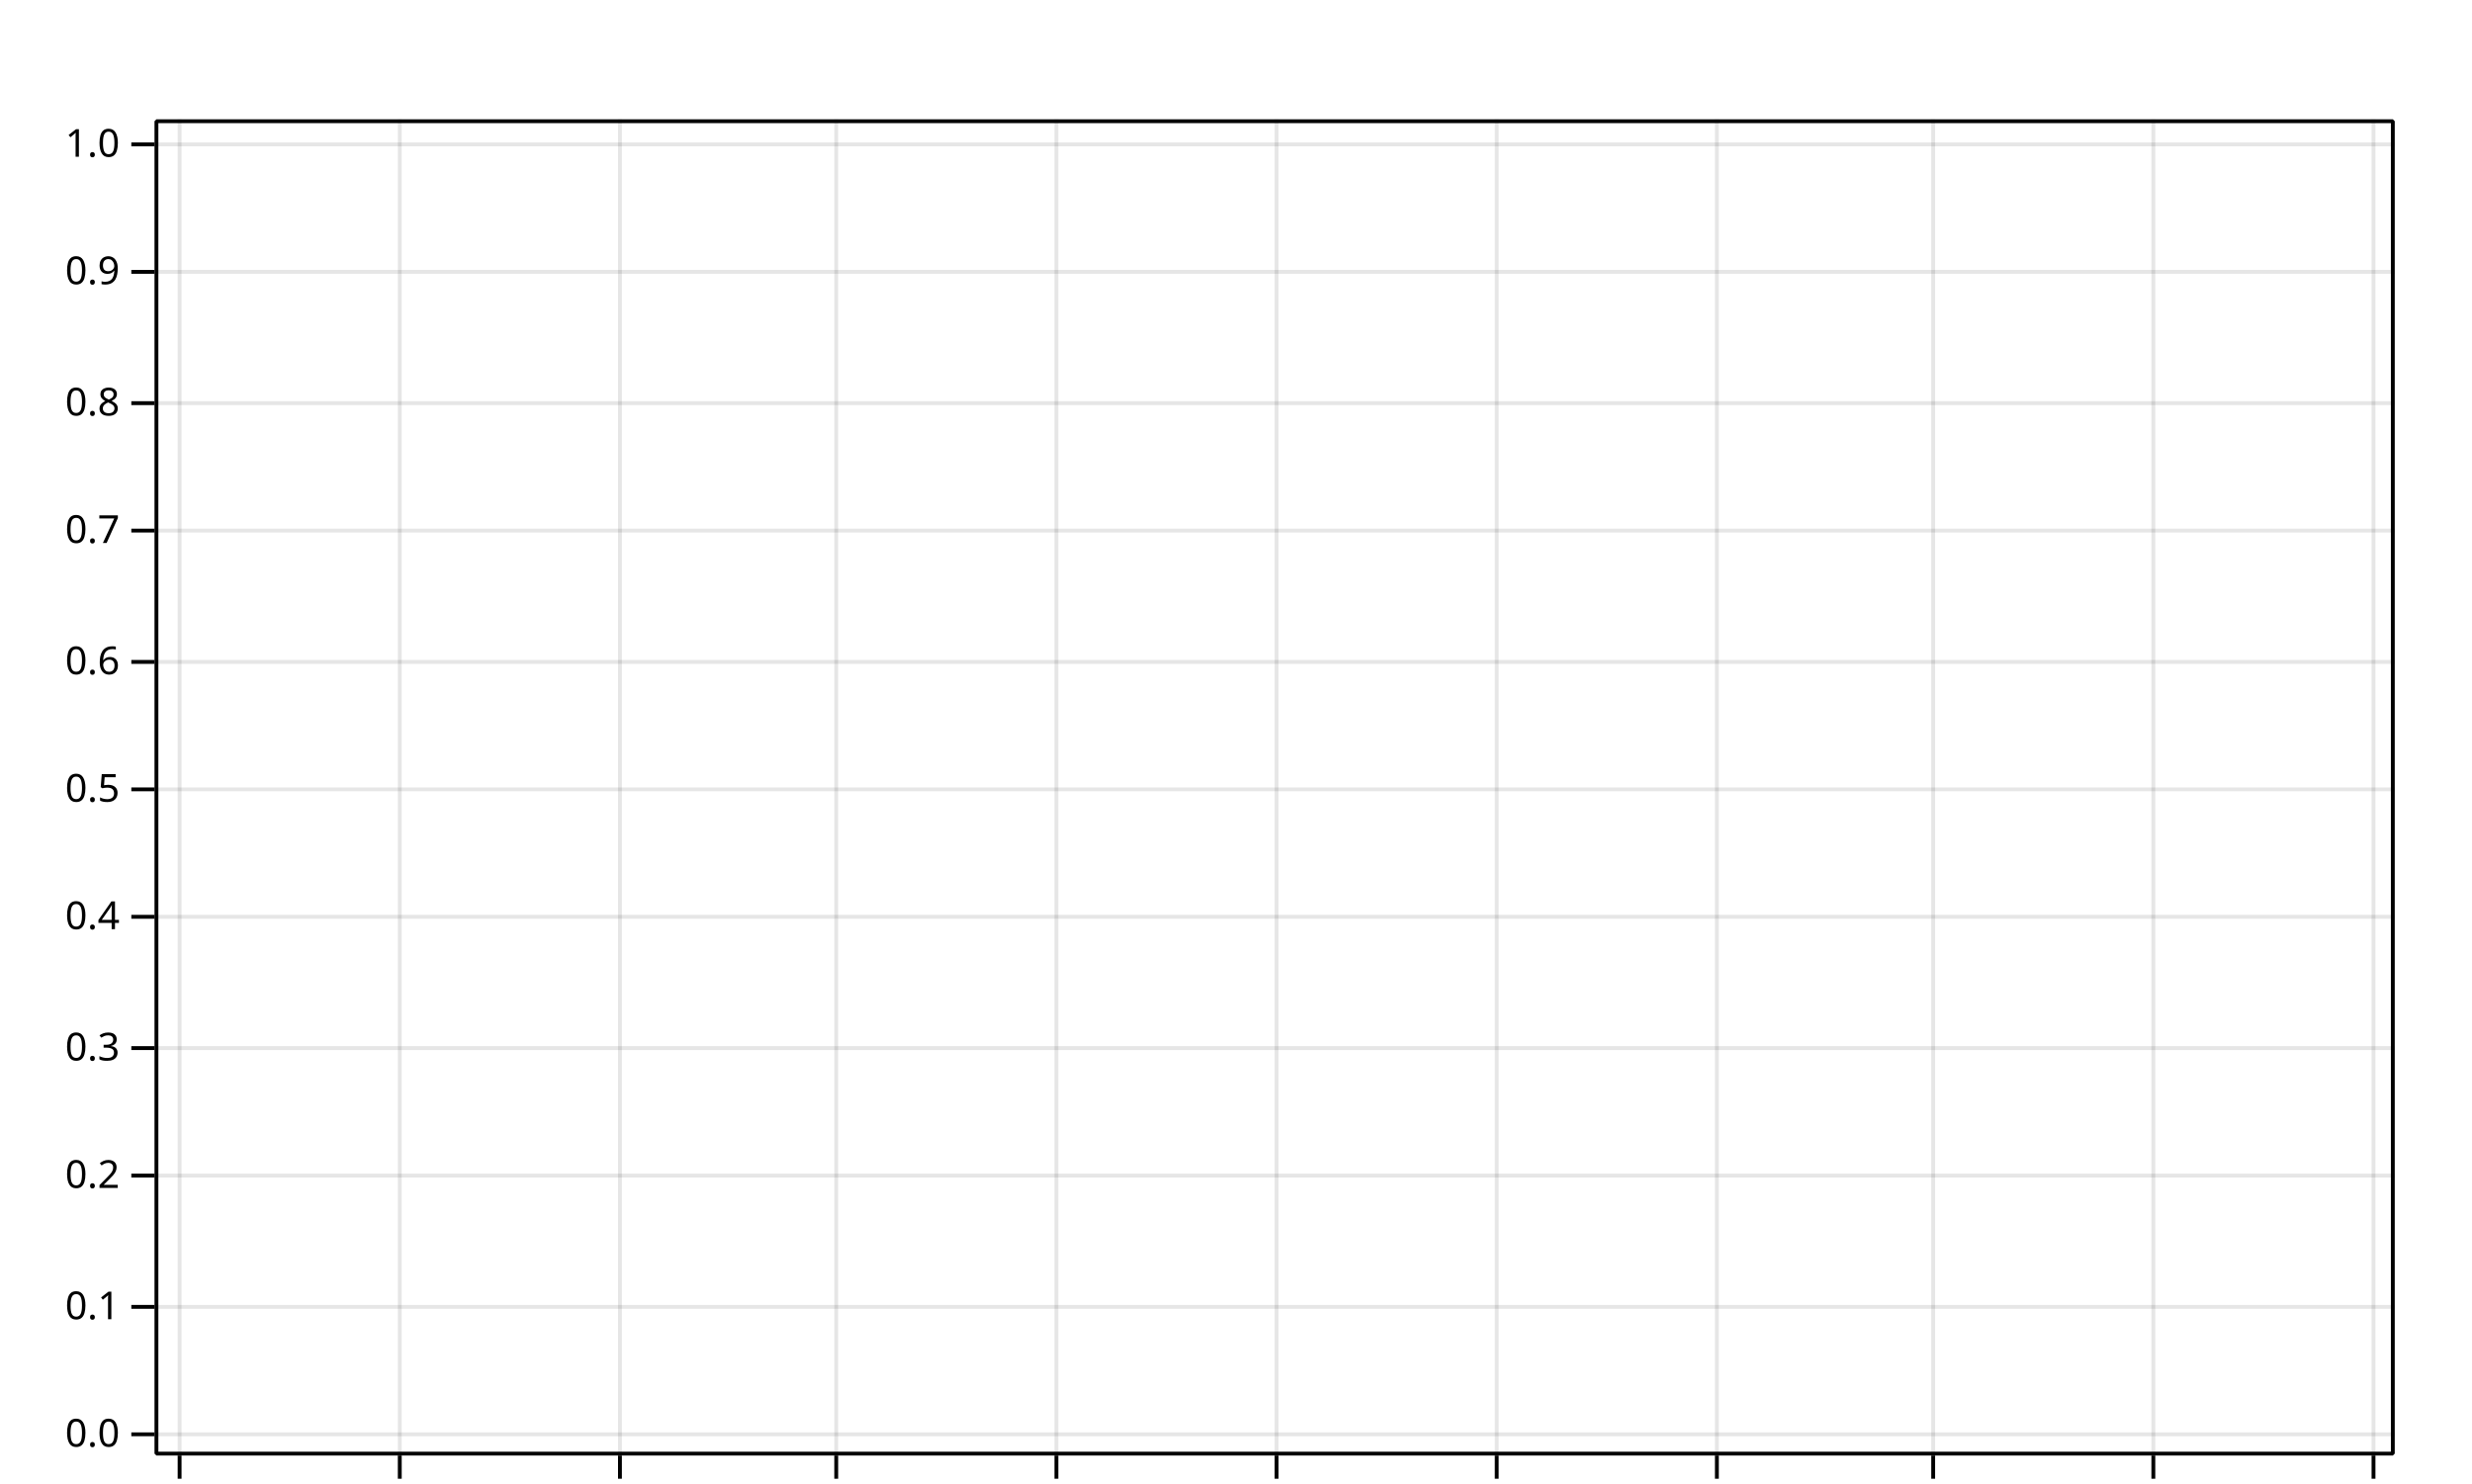
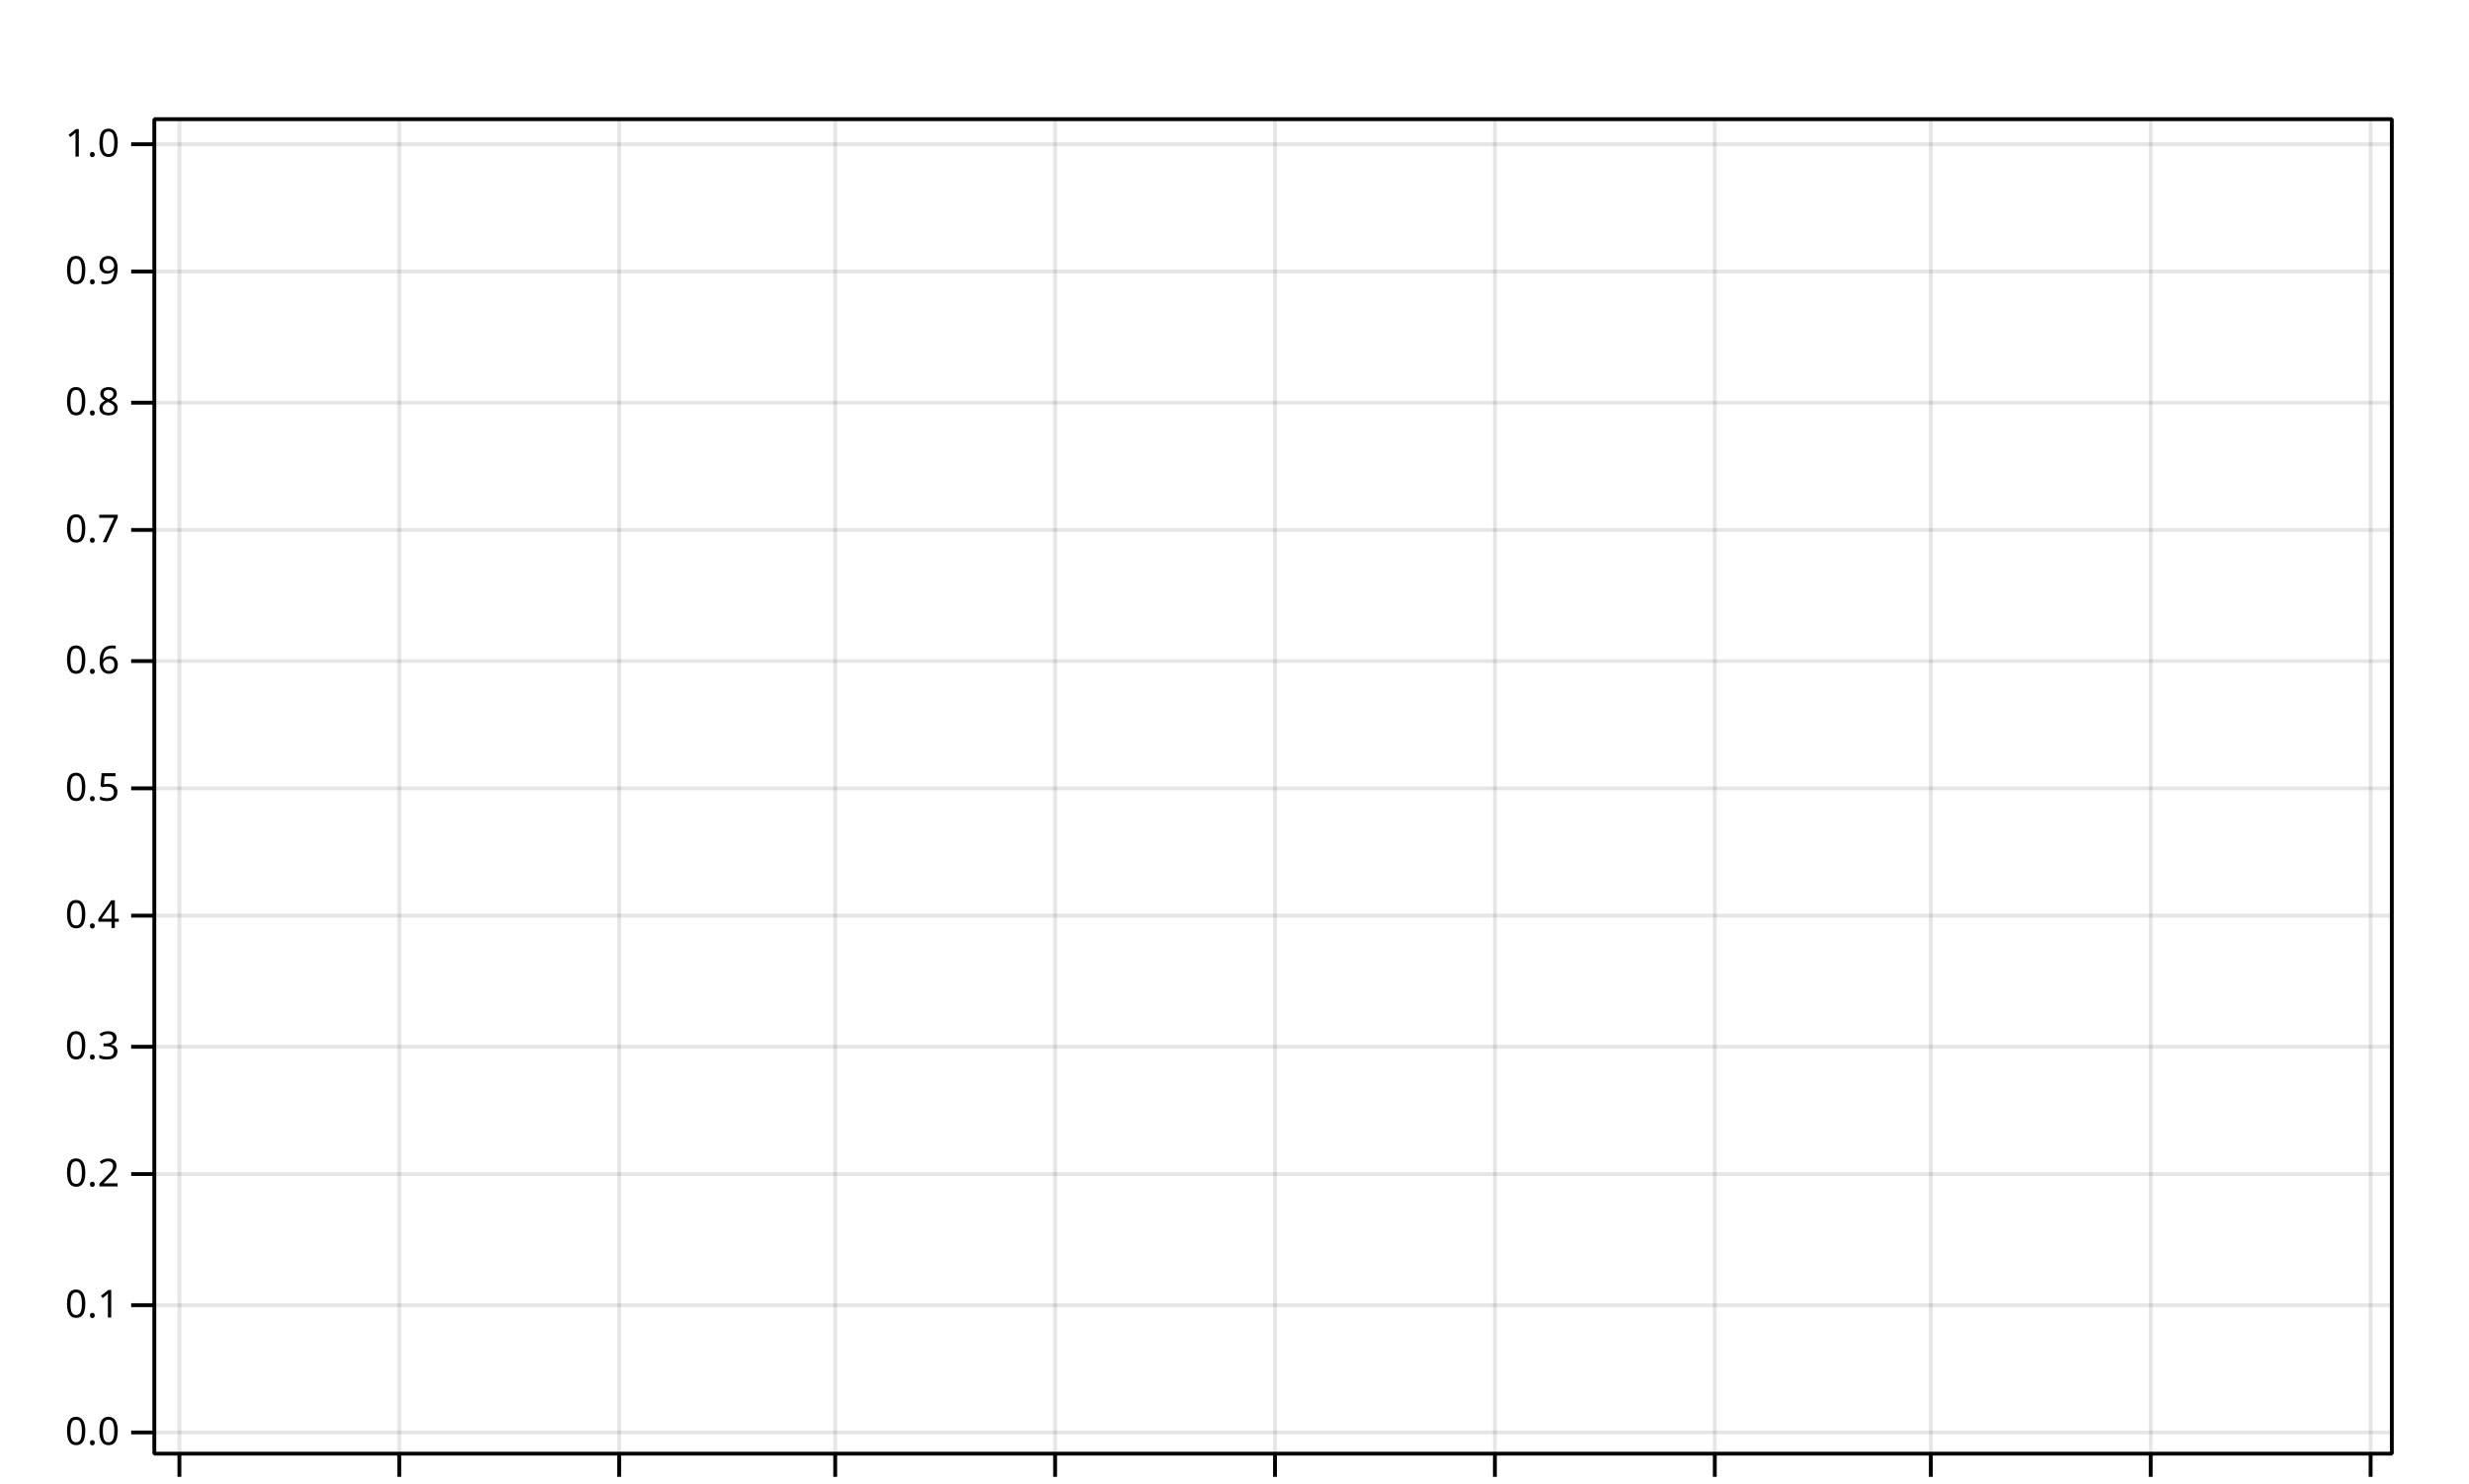
<svg xmlns="http://www.w3.org/2000/svg" class="plot" fill="currentColor" stroke-miterlimit="1" text-anchor="middle" width="640" height="396" style="display: block; font-size: 10px; font-family: sans-serif; background: white; height: auto; max-width: 100%;">
  <style>
    .plot text {
      white-space: pre;
    }
  </style>
  <g transform="translate(40,0)" fill="none" text-anchor="end">
    <g class="tick" opacity="1" transform="translate(0,360.5)">
      <line stroke="currentColor" x2="-6" />
      <line stroke="currentColor" x2="580" stroke-opacity="0.1" />
      <text fill="currentColor" x="-9" dy="0.32em">0.0</text>
    </g>
    <g class="tick" opacity="1" transform="translate(0,327.5)">
      <line stroke="currentColor" x2="-6" />
      <line stroke="currentColor" x2="580" stroke-opacity="0.1" />
      <text fill="currentColor" x="-9" dy="0.32em">0.1</text>
    </g>
    <g class="tick" opacity="1" transform="translate(0,293.5)">
      <line stroke="currentColor" x2="-6" />
      <line stroke="currentColor" x2="580" stroke-opacity="0.1" />
      <text fill="currentColor" x="-9" dy="0.32em">0.2</text>
    </g>
    <g class="tick" opacity="1" transform="translate(0,260.5)">
      <line stroke="currentColor" x2="-6" />
      <line stroke="currentColor" x2="580" stroke-opacity="0.1" />
      <text fill="currentColor" x="-9" dy="0.32em">0.3</text>
    </g>
    <g class="tick" opacity="1" transform="translate(0,226.5)">
      <line stroke="currentColor" x2="-6" />
      <line stroke="currentColor" x2="580" stroke-opacity="0.1" />
      <text fill="currentColor" x="-9" dy="0.32em">0.4</text>
    </g>
    <g class="tick" opacity="1" transform="translate(0,193.5)">
      <line stroke="currentColor" x2="-6" />
      <line stroke="currentColor" x2="580" stroke-opacity="0.1" />
      <text fill="currentColor" x="-9" dy="0.32em">0.5</text>
    </g>
    <g class="tick" opacity="1" transform="translate(0,160.5)">
      <line stroke="currentColor" x2="-6" />
      <line stroke="currentColor" x2="580" stroke-opacity="0.1" />
      <text fill="currentColor" x="-9" dy="0.32em">0.6</text>
    </g>
    <g class="tick" opacity="1" transform="translate(0,126.5)">
      <line stroke="currentColor" x2="-6" />
      <line stroke="currentColor" x2="580" stroke-opacity="0.1" />
      <text fill="currentColor" x="-9" dy="0.32em">0.7</text>
    </g>
    <g class="tick" opacity="1" transform="translate(0,93.5)">
      <line stroke="currentColor" x2="-6" />
      <line stroke="currentColor" x2="580" stroke-opacity="0.1" />
      <text fill="currentColor" x="-9" dy="0.32em">0.8</text>
    </g>
    <g class="tick" opacity="1" transform="translate(0,59.5)">
      <line stroke="currentColor" x2="-6" />
      <line stroke="currentColor" x2="580" stroke-opacity="0.1" />
      <text fill="currentColor" x="-9" dy="0.32em">0.9</text>
    </g>
    <g class="tick" opacity="1" transform="translate(0,26.5)">
      <line stroke="currentColor" x2="-6" />
      <line stroke="currentColor" x2="580" stroke-opacity="0.1" />
      <text fill="currentColor" x="-9" dy="0.32em">1.0</text>
    </g>
  </g>
  <g transform="translate(0,366)" fill="none" text-anchor="middle">
    <g class="tick" opacity="1" transform="translate(46.5,0)">
      <line stroke="currentColor" y2="6" />
      <line stroke="currentColor" y2="-346" stroke-opacity="0.1" />
      <text fill="currentColor" y="9" dy="0.71em">0.0</text>
    </g>
    <g class="tick" opacity="1" transform="translate(103.5,0)">
      <line stroke="currentColor" y2="6" />
      <line stroke="currentColor" y2="-346" stroke-opacity="0.1" />
      <text fill="currentColor" y="9" dy="0.71em">0.1</text>
    </g>
    <g class="tick" opacity="1" transform="translate(160.5,0)">
      <line stroke="currentColor" y2="6" />
      <line stroke="currentColor" y2="-346" stroke-opacity="0.1" />
      <text fill="currentColor" y="9" dy="0.71em">0.2</text>
    </g>
    <g class="tick" opacity="1" transform="translate(216.5,0)">
      <line stroke="currentColor" y2="6" />
      <line stroke="currentColor" y2="-346" stroke-opacity="0.1" />
      <text fill="currentColor" y="9" dy="0.71em">0.3</text>
    </g>
    <g class="tick" opacity="1" transform="translate(273.5,0)">
      <line stroke="currentColor" y2="6" />
      <line stroke="currentColor" y2="-346" stroke-opacity="0.1" />
      <text fill="currentColor" y="9" dy="0.71em">0.4</text>
    </g>
    <g class="tick" opacity="1" transform="translate(330.5,0)">
      <line stroke="currentColor" y2="6" />
      <line stroke="currentColor" y2="-346" stroke-opacity="0.1" />
      <text fill="currentColor" y="9" dy="0.71em">0.5</text>
    </g>
    <g class="tick" opacity="1" transform="translate(387.5,0)">
      <line stroke="currentColor" y2="6" />
      <line stroke="currentColor" y2="-346" stroke-opacity="0.1" />
      <text fill="currentColor" y="9" dy="0.71em">0.6</text>
    </g>
    <g class="tick" opacity="1" transform="translate(444.5,0)">
      <line stroke="currentColor" y2="6" />
      <line stroke="currentColor" y2="-346" stroke-opacity="0.1" />
      <text fill="currentColor" y="9" dy="0.71em">0.7</text>
    </g>
    <g class="tick" opacity="1" transform="translate(500.5,0)">
      <line stroke="currentColor" y2="6" />
      <line stroke="currentColor" y2="-346" stroke-opacity="0.1" />
      <text fill="currentColor" y="9" dy="0.71em">0.8</text>
    </g>
    <g class="tick" opacity="1" transform="translate(557.5,0)">
      <line stroke="currentColor" y2="6" />
      <line stroke="currentColor" y2="-346" stroke-opacity="0.1" />
      <text fill="currentColor" y="9" dy="0.71em">0.9</text>
    </g>
    <g class="tick" opacity="1" transform="translate(614.5,0)">
      <line stroke="currentColor" y2="6" />
      <line stroke="currentColor" y2="-346" stroke-opacity="0.1" />
      <text fill="currentColor" y="9" dy="0.71em">1.0</text>
    </g>
  </g>
-   <rect fill="none" stroke="currentColor" x="40.5" y="20.5" width="579" height="345" />
+   <rect fill="none" stroke="currentColor" x="40" y="20" width="580" height="346" />
</svg>
